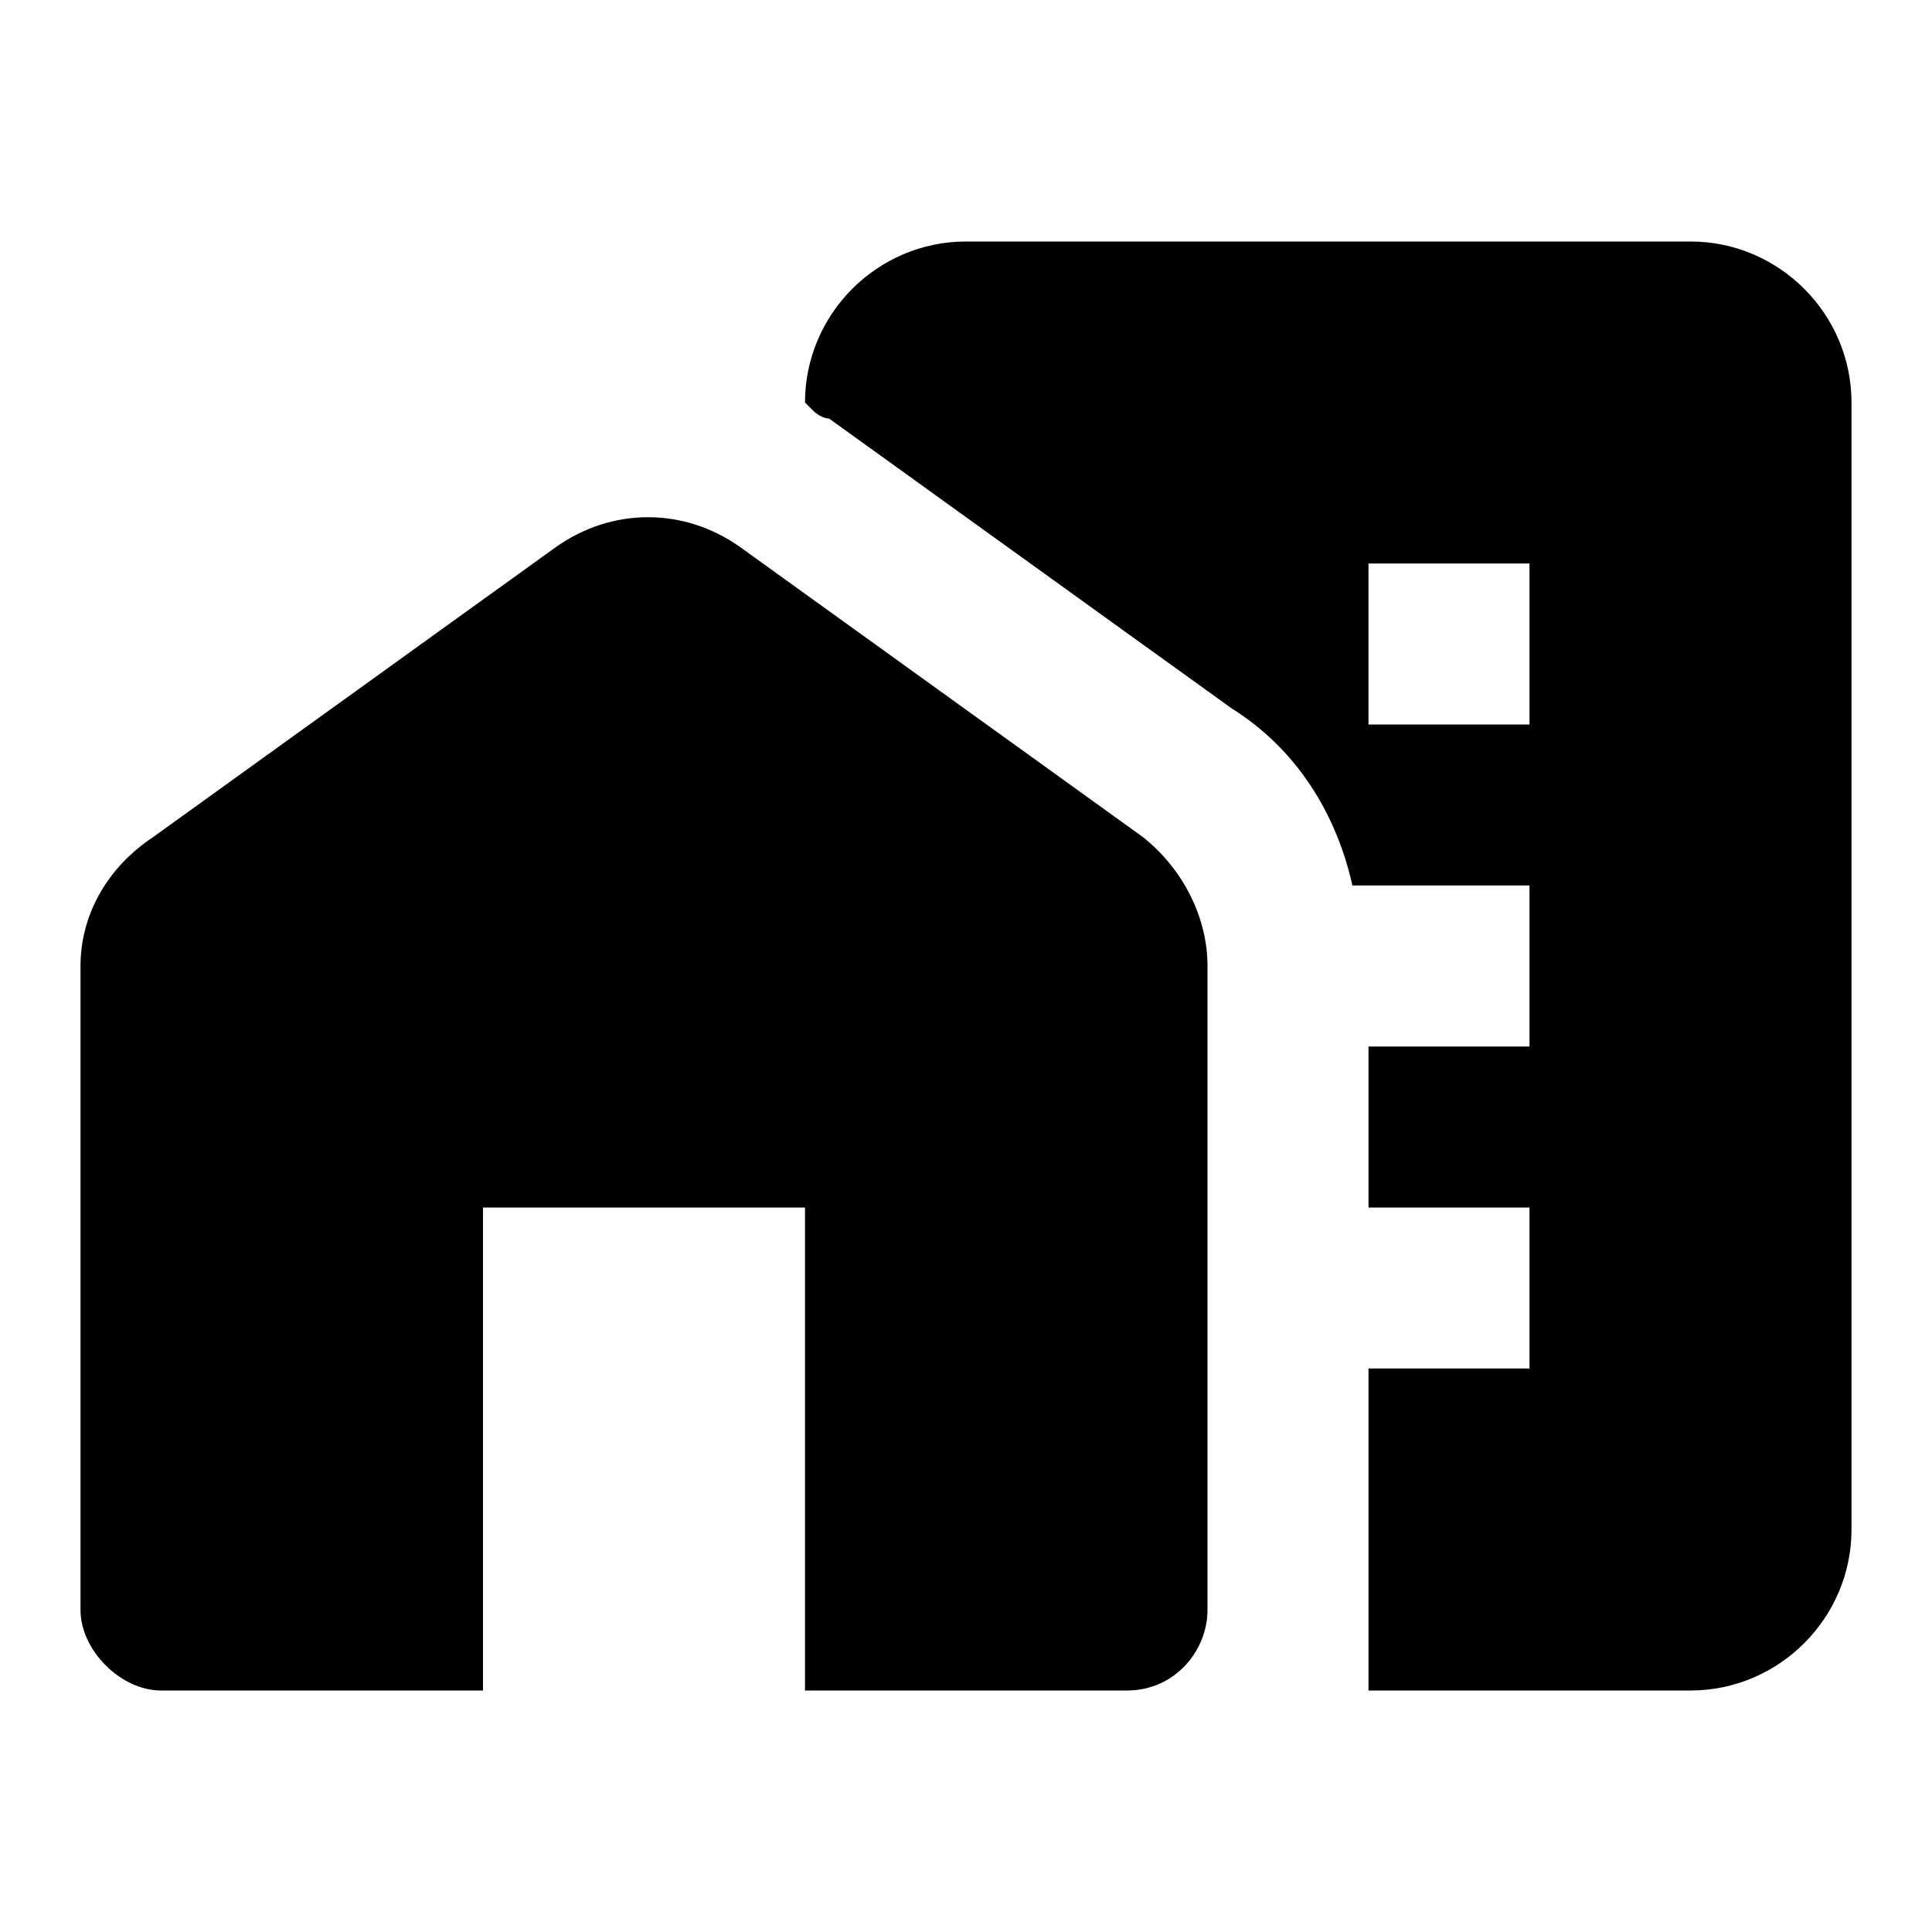
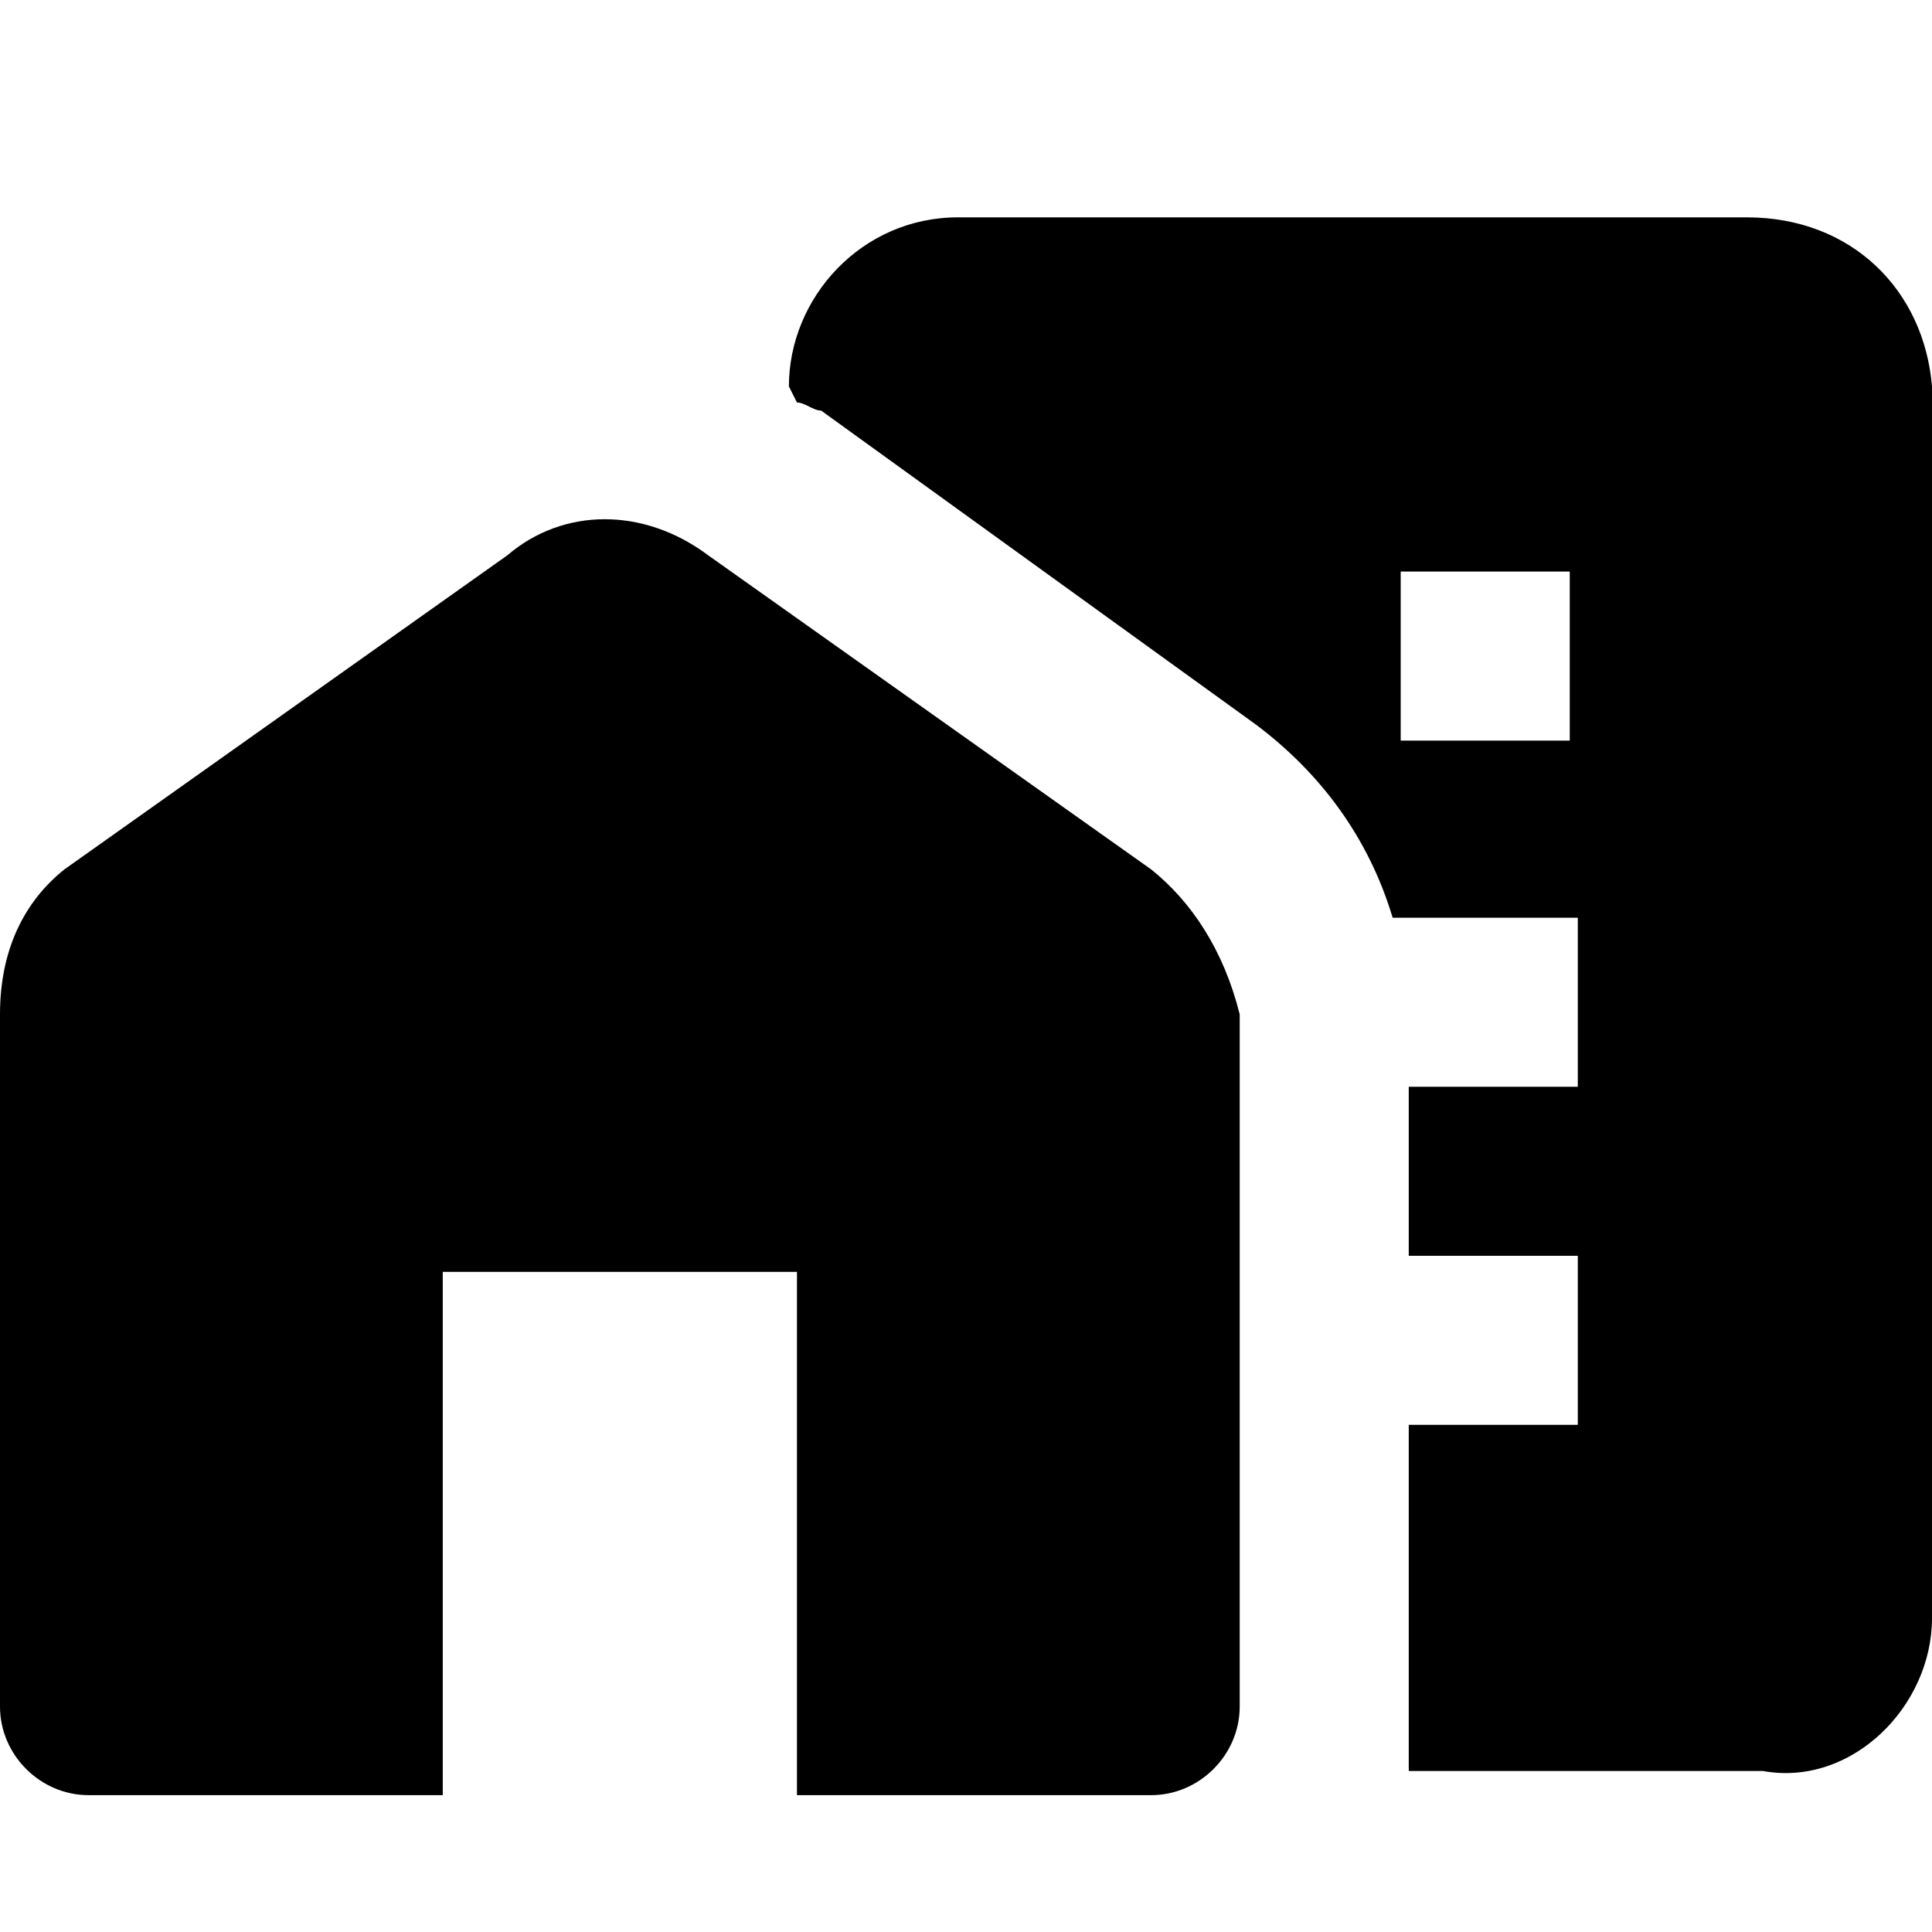
<svg xmlns="http://www.w3.org/2000/svg" version="1.1" id="Camada_1" x="0px" y="0px" viewBox="0 0 24 24" style="enable-background:new 0 0 24 24;" xml:space="preserve">
-   <style type="text/css">
- 	.st0{fill:none;}
- </style>
-   <g>
-     <path class="st0" d="M0,0h24v24H0V0z" />
-   </g>
-   <g>
-     <g>
-       <path d="M14.2,10.4l-5-3.6c-0.7-0.5-1.6-0.5-2.3,0l-5,3.6C1.3,10.8,1,11.4,1,12v8c0,0.5,0.5,1,1,1h4v-6h4v6h4c0.6,0,1-0.5,1-1v-8    C15,11.4,14.7,10.8,14.2,10.4z" />
-       <path d="M21,3H12c-1.1,0-2,0.9-2,2l0.1,0.1c0.1,0.1,0.2,0.1,0.2,0.1l5,3.6c0.8,0.5,1.3,1.3,1.5,2.2H19v2h-2v2h2v2h-2v3v1h4    c1.1,0,2-0.9,2-2V5C23,3.9,22.1,3,21,3z M19,9h-2V7h2V9z" />
-     </g>
-   </g>
+   <path d="M14.3,10.8L8.8,6.9C8,6.3,7,6.3,6.3,6.9l-5.5,3.9c-0.5,0.4-0.8,1-0.8,1.8v8.6c0,0.6,0.5,1.1,1.1,1.1h4.4v-6.5h4.4v6.5h4.4  c0.6,0,1.1-0.5,1.1-1.1v-8.6C15.2,11.8,14.8,11.2,14.3,10.8z" />
+   <path d="M24,20.1V4.8c-0.1-1.2-1-2.1-2.3-2.1h-9.8c-1.2,0-2.1,1-2.1,2.1L9.9,5C10,5,10.1,5.1,10.2,5.1L15.6,9  c0.8,0.6,1.4,1.4,1.7,2.4h2.3v2.1h-2.1v2.1h2.1v2.1h-2.1v3.2v1.1h4.4C23,22.2,24,21.2,24,20.1z M19.5,9.2h-2.1V7.1h2.1V9.2z" />
</svg>
